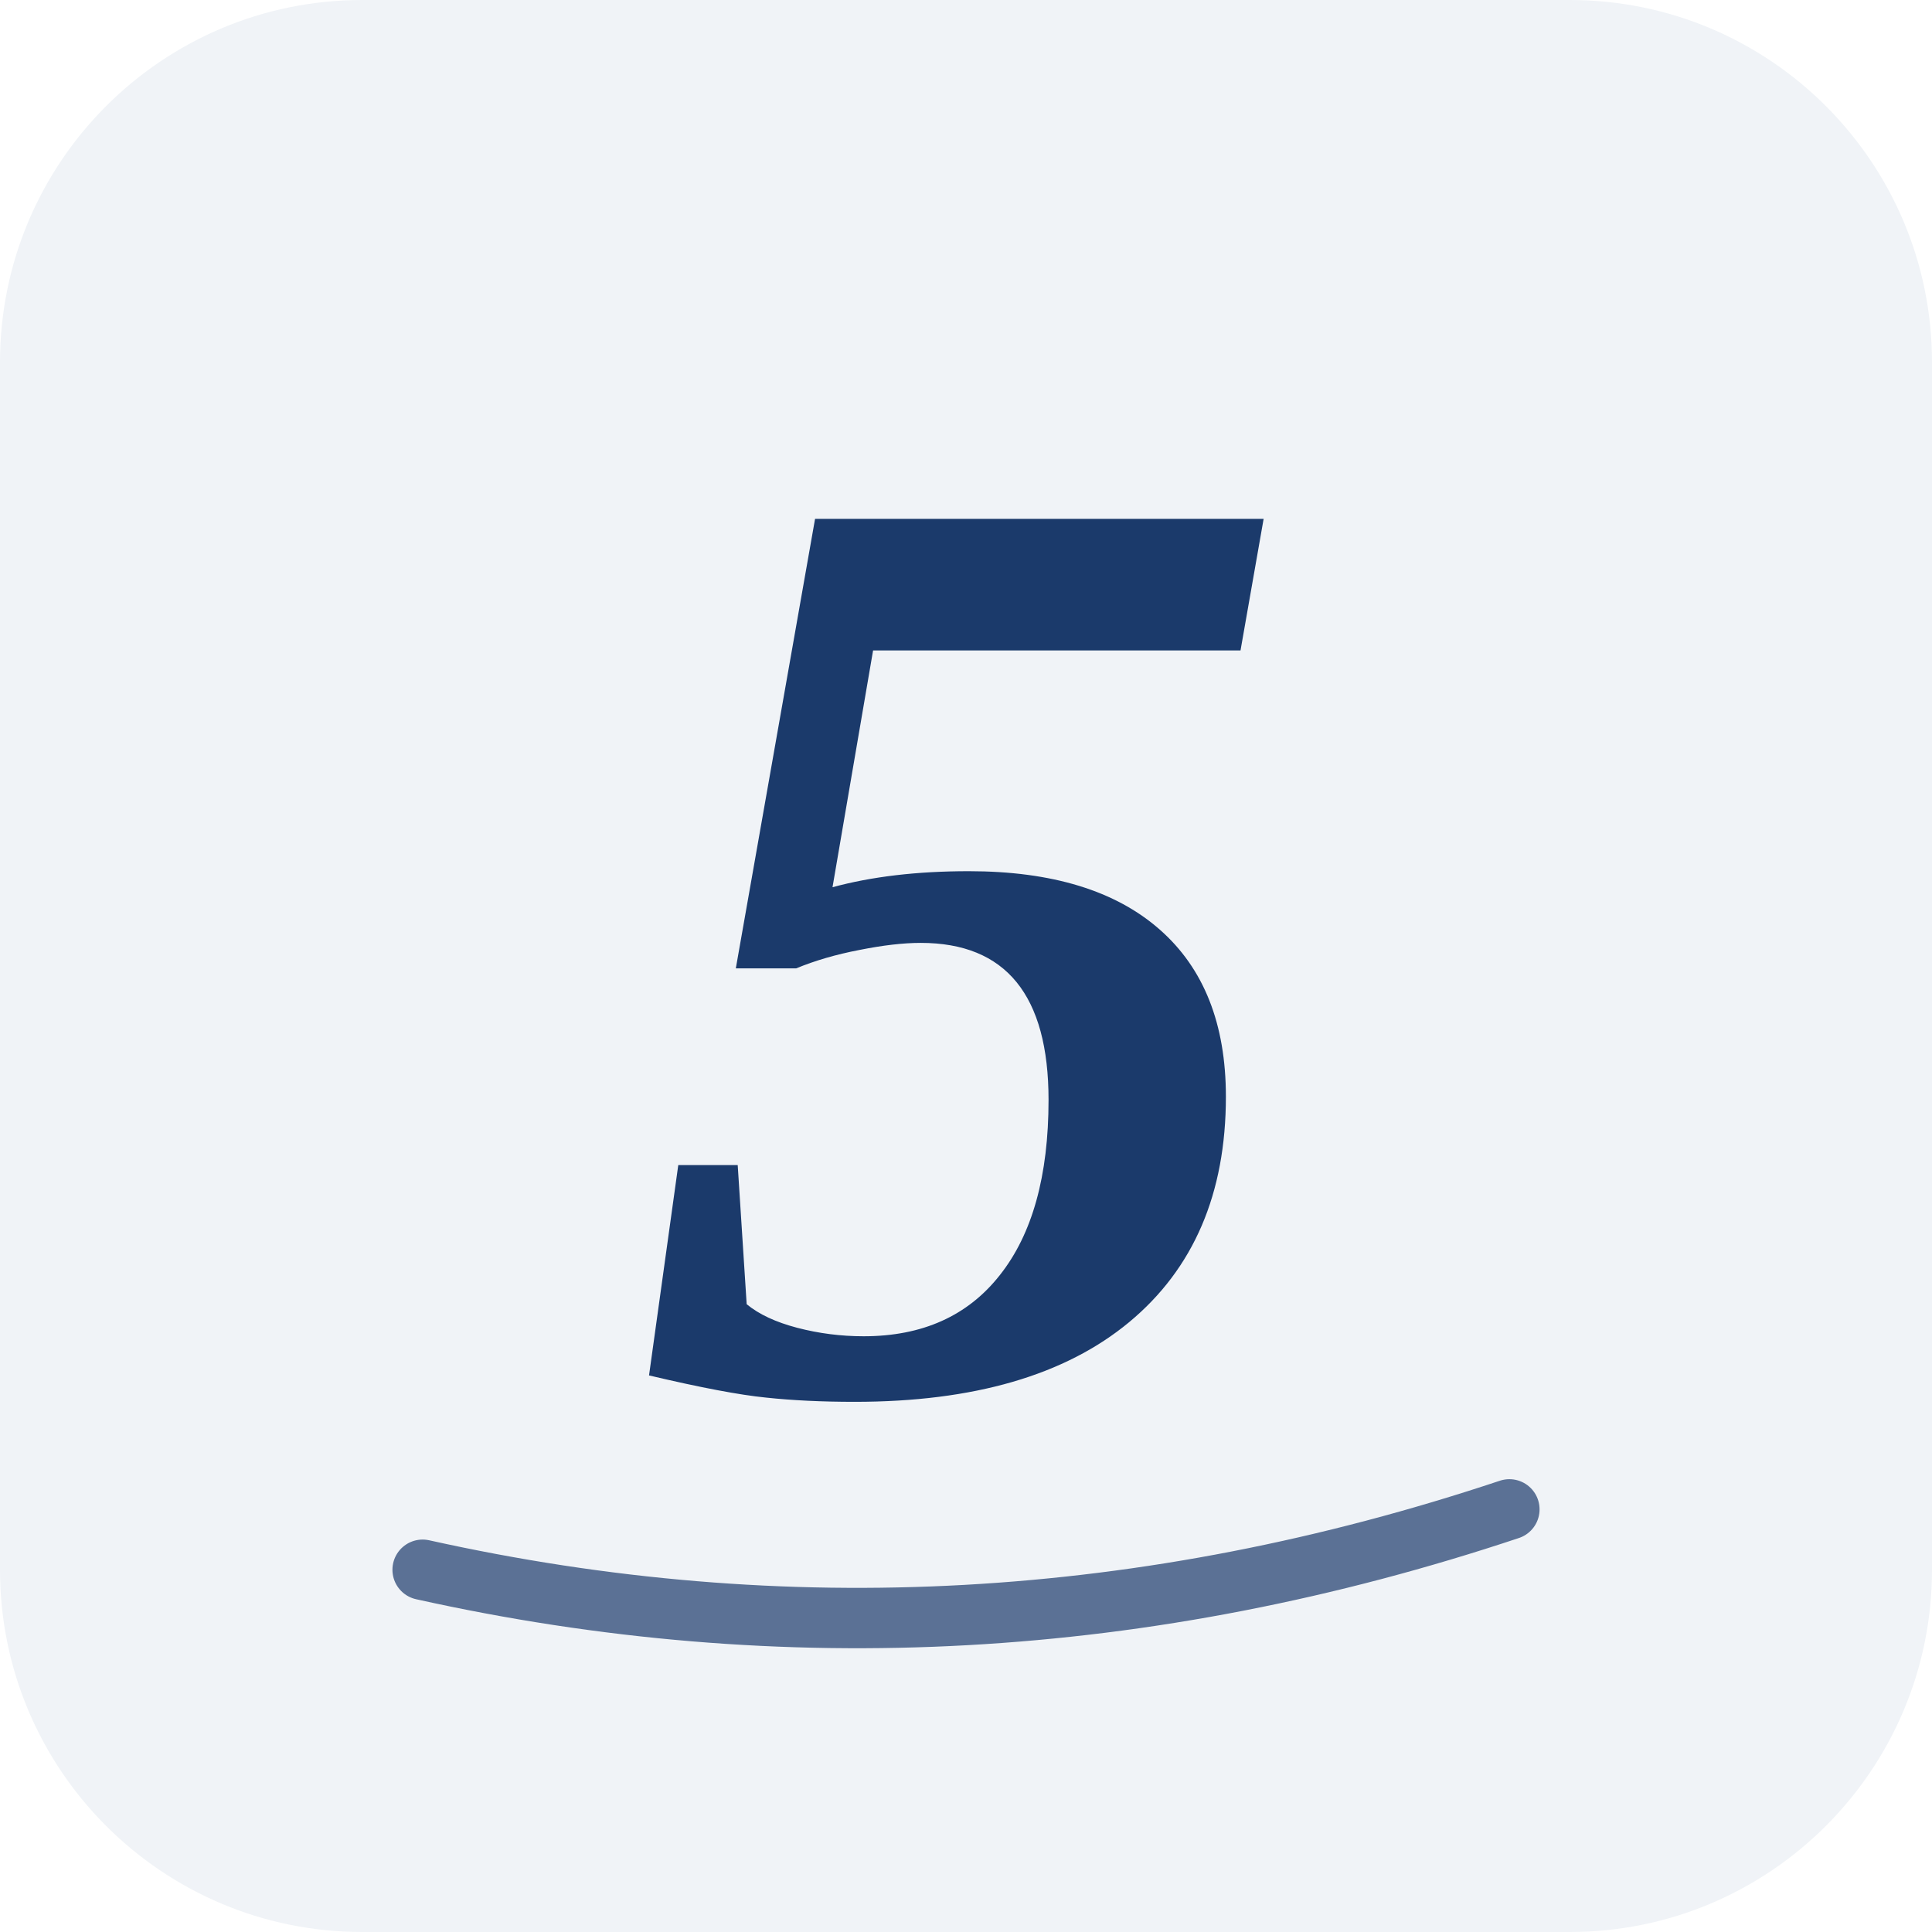
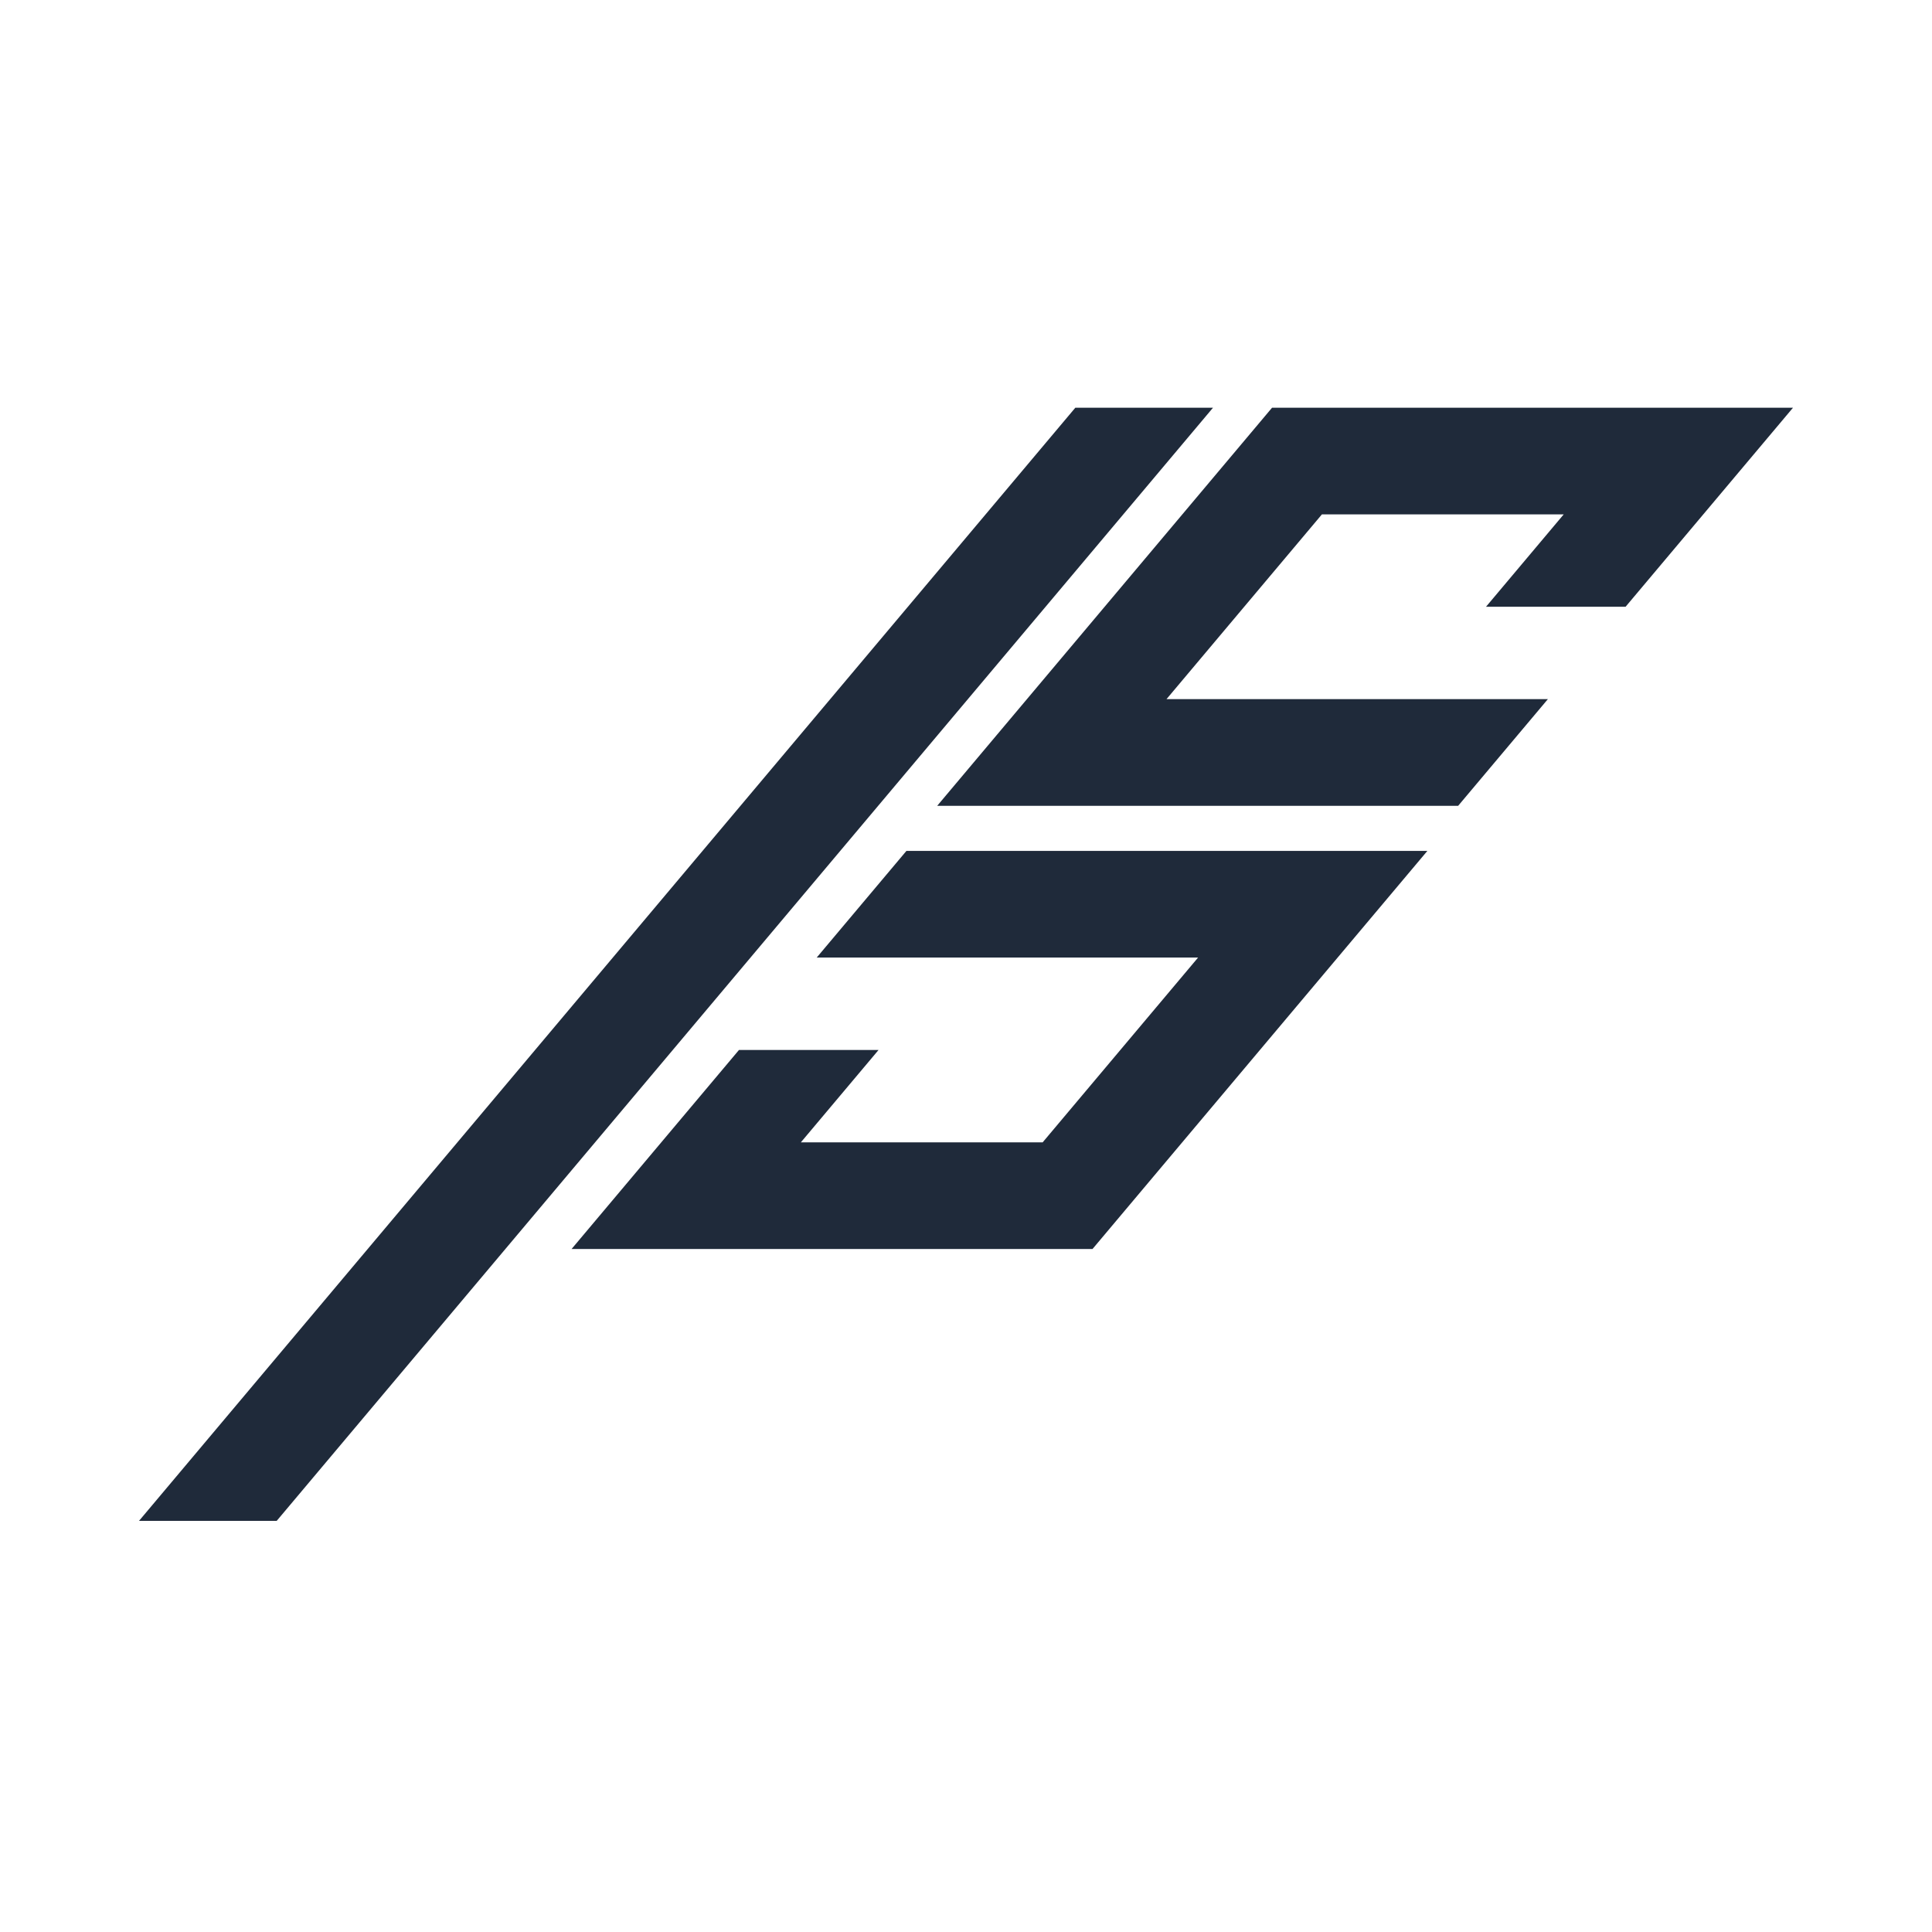
- <svg xmlns="http://www.w3.org/2000/svg" viewBox="0 0 64 64">
-   <rect width="64" height="64" rx="12" fill="#F0F3F7" />
-   <text x="32" y="46" text-anchor="middle" font-family="Georgia, 'Times New Roman', serif" font-style="italic" font-weight="600" font-size="44" fill="#1B3A6B">5</text>
-   <path d="M 14 52 Q 32 56 50 50" fill="none" stroke="#1B3A6B" stroke-width="2" stroke-linecap="round" opacity="0.7" />
+ <svg xmlns="http://www.w3.org/2000/svg" width="64" height="64" viewBox="-30 -88 417 417">
+   <path d="M202.098 0L231.816 0L29.718 240.267H0L202.098 0Z" fill="#1F2A3A" />
+   <path d="M284.725 85.925H172.284L244.559 0H357L320.862 42.963H290.737L307.51 23.021H255.321L221.774 62.904H273.963H304.089L284.725 85.925Z" fill="#1F2A3A" />
+   <path d="M205.804 181.585H93.364L129.501 138.623L159.627 138.623L142.854 158.564H195.043L228.59 118.681H146.275L165.639 95.66H278.079L205.804 181.585Z" fill="#1F2A3A" />
</svg>
